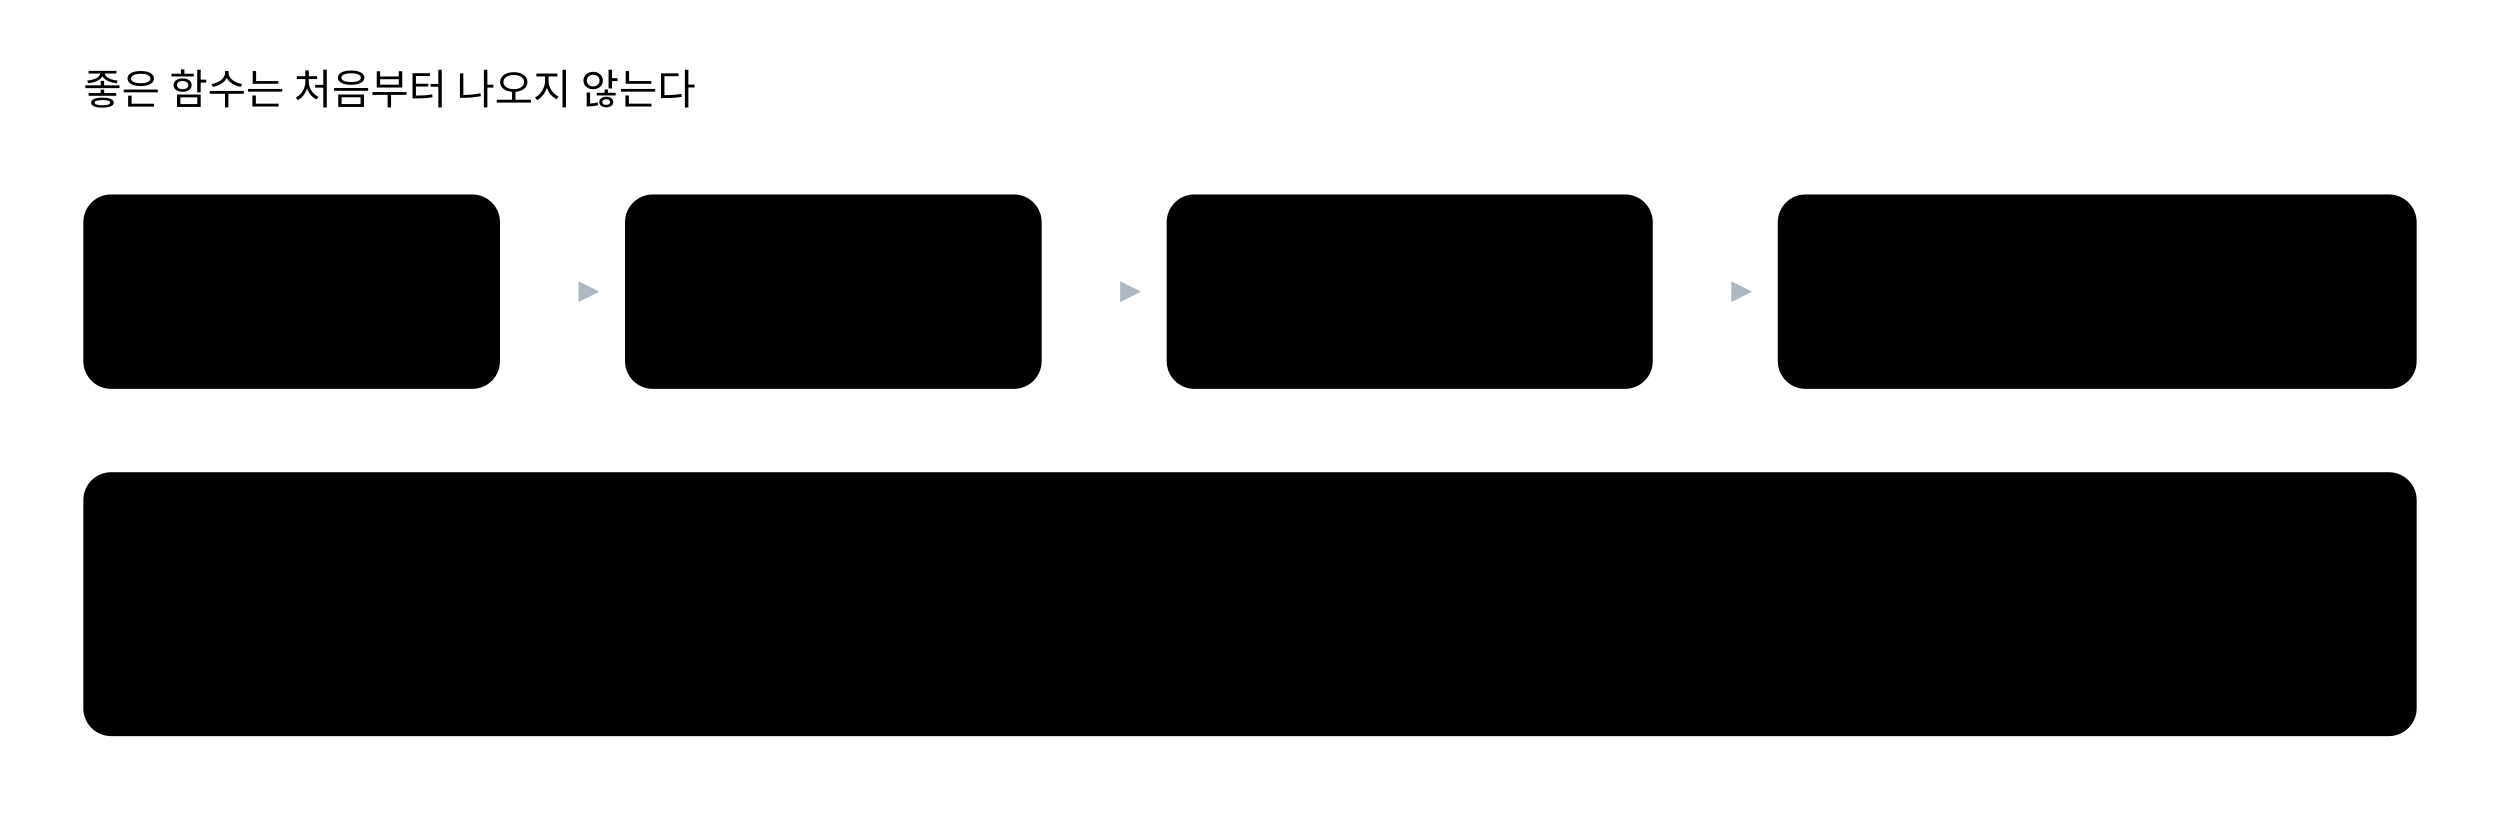
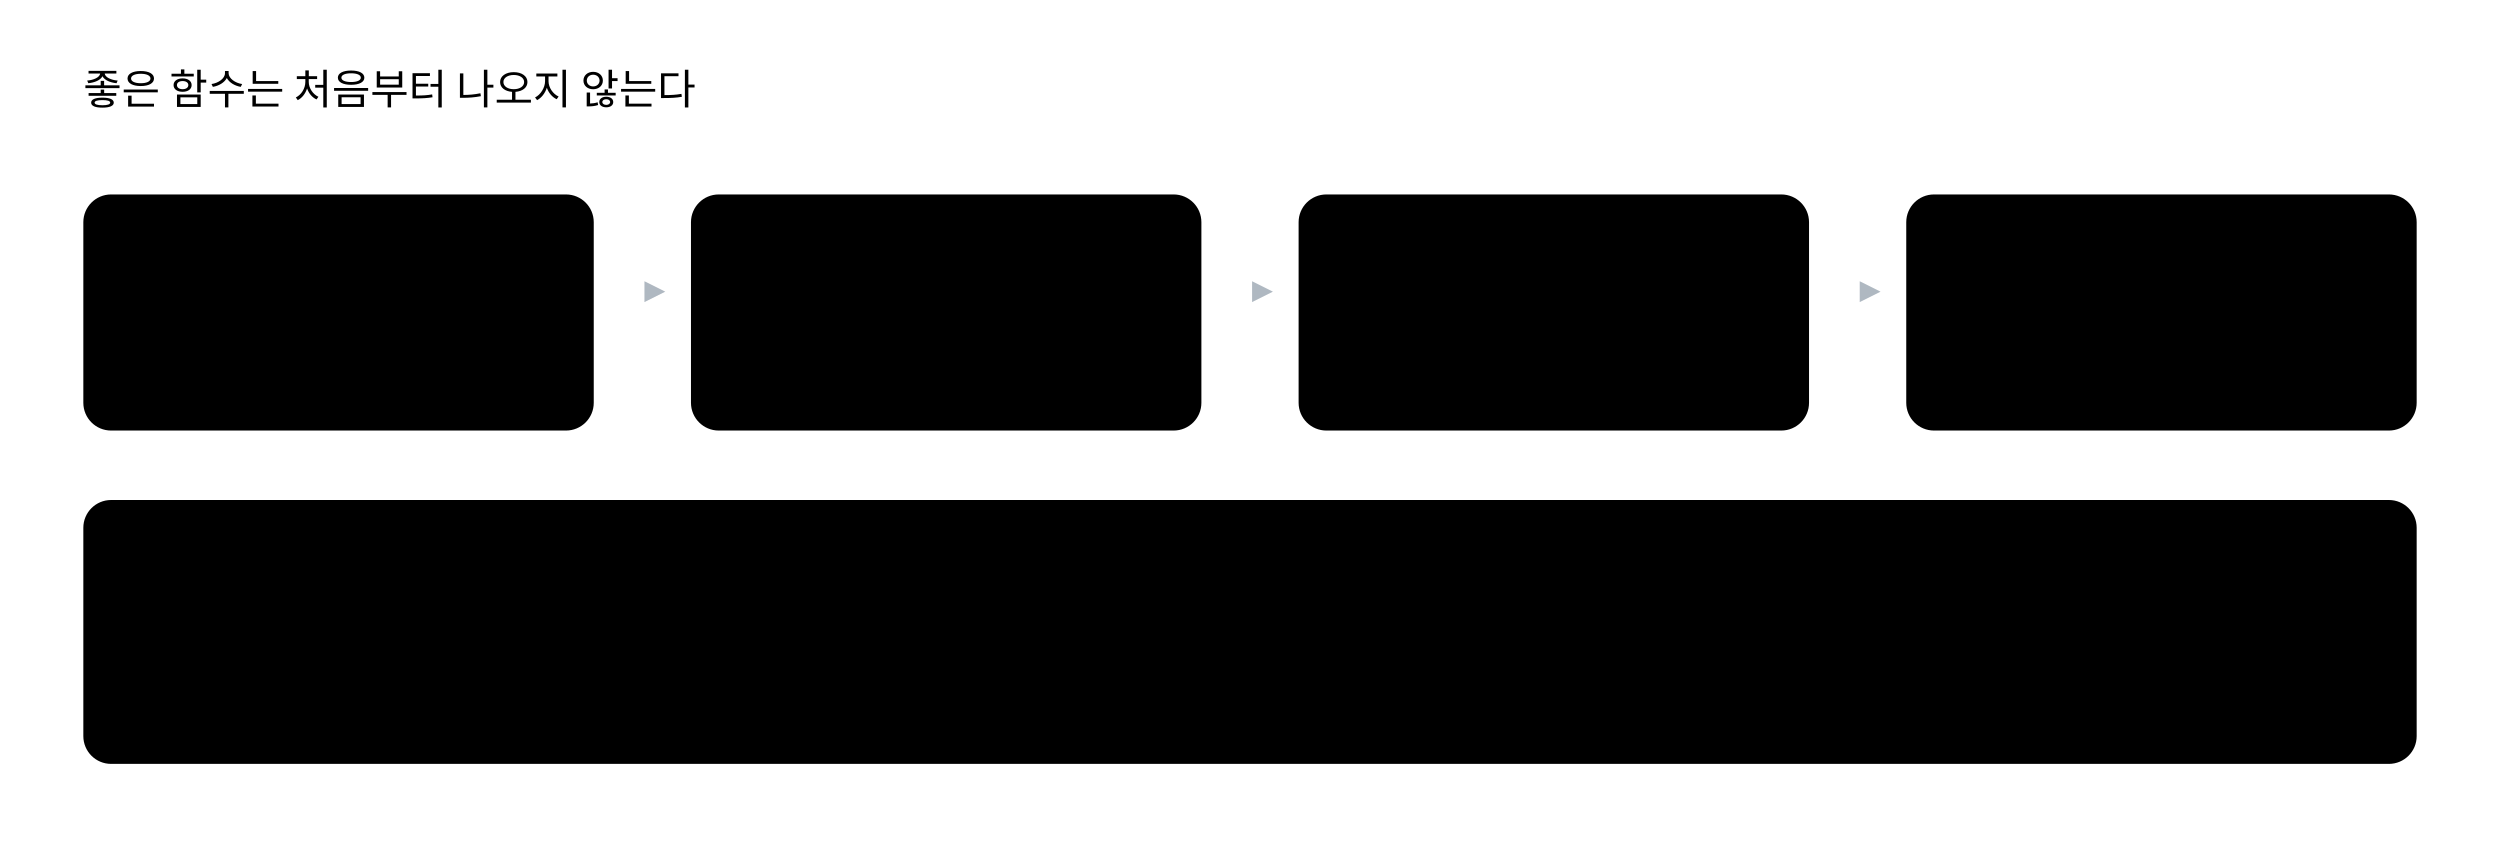
- <svg xmlns="http://www.w3.org/2000/svg" viewBox="0 0 720 240" role="img" aria-label="좋은 함수는 처음부터 나오지 않고 나열, 다듬기, 이름 바꾸기, 쪼개기를 거친다는 순서">
+ <svg xmlns="http://www.w3.org/2000/svg" viewBox="0 0 720 248" role="img" aria-label="좋은 함수는 처음부터 나오지 않고 나열, 다듬기, 이름 바꾸기, 쪼개기를 거친다는 순서">
  <marker id="ccfs-a" viewBox="0 0 10 10" refX="9" refY="5" markerWidth="6" markerHeight="6" orient="auto">
    <path d="M0 0 L10 5 L0 10 z" fill="#afb8c1" />
  </marker>
  <text class="dg-h" x="24" y="30">좋은 함수는 처음부터 나오지 않는다</text>
-   <rect class="dg-row" x="24" y="56" width="120" height="56" rx="8" />
+   <rect class="dg-row" x="24" y="56" width="147" height="68" rx="8" />
  <text class="dg-n" x="44" y="80">1</text>
  <text class="dg-k" x="68" y="80">나열</text>
-   <text class="dg-s" x="44" y="100">일단 줄줄이 쓴다</text>
-   <path class="dg-arw" d="M152 84 H172" marker-end="url(#ccfs-a)" />
-   <rect class="dg-row" x="180" y="56" width="120" height="56" rx="8" />
-   <text class="dg-n" x="200" y="80">2</text>
-   <text class="dg-k" x="224" y="80">다듬기</text>
-   <text class="dg-s" x="200" y="100">동작을 유지하며</text>
-   <path class="dg-arw" d="M308 84 H328" marker-end="url(#ccfs-a)" />
-   <rect class="dg-row" x="336" y="56" width="140" height="56" rx="8" />
-   <text class="dg-n" x="356" y="80">3</text>
-   <text class="dg-k" x="380" y="80">이름 바꾸기</text>
-   <text class="dg-s" x="356" y="100">뭘 하는지 드러나게</text>
-   <path class="dg-arw" d="M484 84 H504" marker-end="url(#ccfs-a)" />
-   <rect class="dg-lead" x="512" y="56" width="184" height="56" rx="8" />
-   <text class="dg-n" x="532" y="80">4</text>
-   <text class="dg-k" x="556" y="80">쪼개기</text>
-   <text class="dg-s" x="532" y="100">한 가지 일만 남을 때까지</text>
-   <rect class="dg-lane" x="24" y="136" width="672" height="76" rx="8" />
-   <text class="dg-t" x="44" y="162">기준으로 삼은 것</text>
-   <text class="dg-v" x="44" y="186">한 가지 일만 할 것 · 들여쓰기가 2단을 넘지 않을 것</text>
-   <text class="dg-s" x="44" y="204">처음부터 이 모양으로 쓰려 하지 말고, 쓴 다음에 그렇게 만든다</text>
+   <text class="dg-s" x="44" y="98">일단 줄줄이 쓴다</text>
+   <path class="dg-arw" d="M177 84 H191" marker-end="url(#ccfs-a)" />
+   <rect class="dg-row" x="199" y="56" width="147" height="68" rx="8" />
+   <text class="dg-n" x="219" y="80">2</text>
+   <text class="dg-k" x="243" y="80">다듬기</text>
+   <text class="dg-s" x="219" y="98">동작을 유지하며</text>
+   <path class="dg-arw" d="M352 84 H366" marker-end="url(#ccfs-a)" />
+   <rect class="dg-row" x="374" y="56" width="147" height="68" rx="8" />
+   <text class="dg-n" x="394" y="80">3</text>
+   <text class="dg-k" x="418" y="80">이름 바꾸기</text>
+   <text class="dg-s" x="394" y="98">뭘 하는지 드러나게</text>
+   <path class="dg-arw" d="M527 84 H541" marker-end="url(#ccfs-a)" />
+   <rect class="dg-lead" x="549" y="56" width="147" height="68" rx="8" />
+   <text class="dg-n" x="569" y="80">4</text>
+   <text class="dg-k" x="593" y="80">쪼개기</text>
+   <text class="dg-s" x="569" y="98">한 가지 일만</text>
+   <text class="dg-s" x="569" y="114">남을 때까지</text>
+   <rect class="dg-lane" x="24" y="144" width="672" height="76" rx="8" />
+   <text class="dg-t" x="44" y="170">기준으로 삼은 것</text>
+   <text class="dg-v" x="44" y="194">한 가지 일만 할 것 · 들여쓰기가 2단을 넘지 않을 것</text>
+   <text class="dg-s" x="44" y="212">처음부터 이 모양으로 쓰려 하지 말고, 쓴 다음에 그렇게 만든다</text>
</svg>
